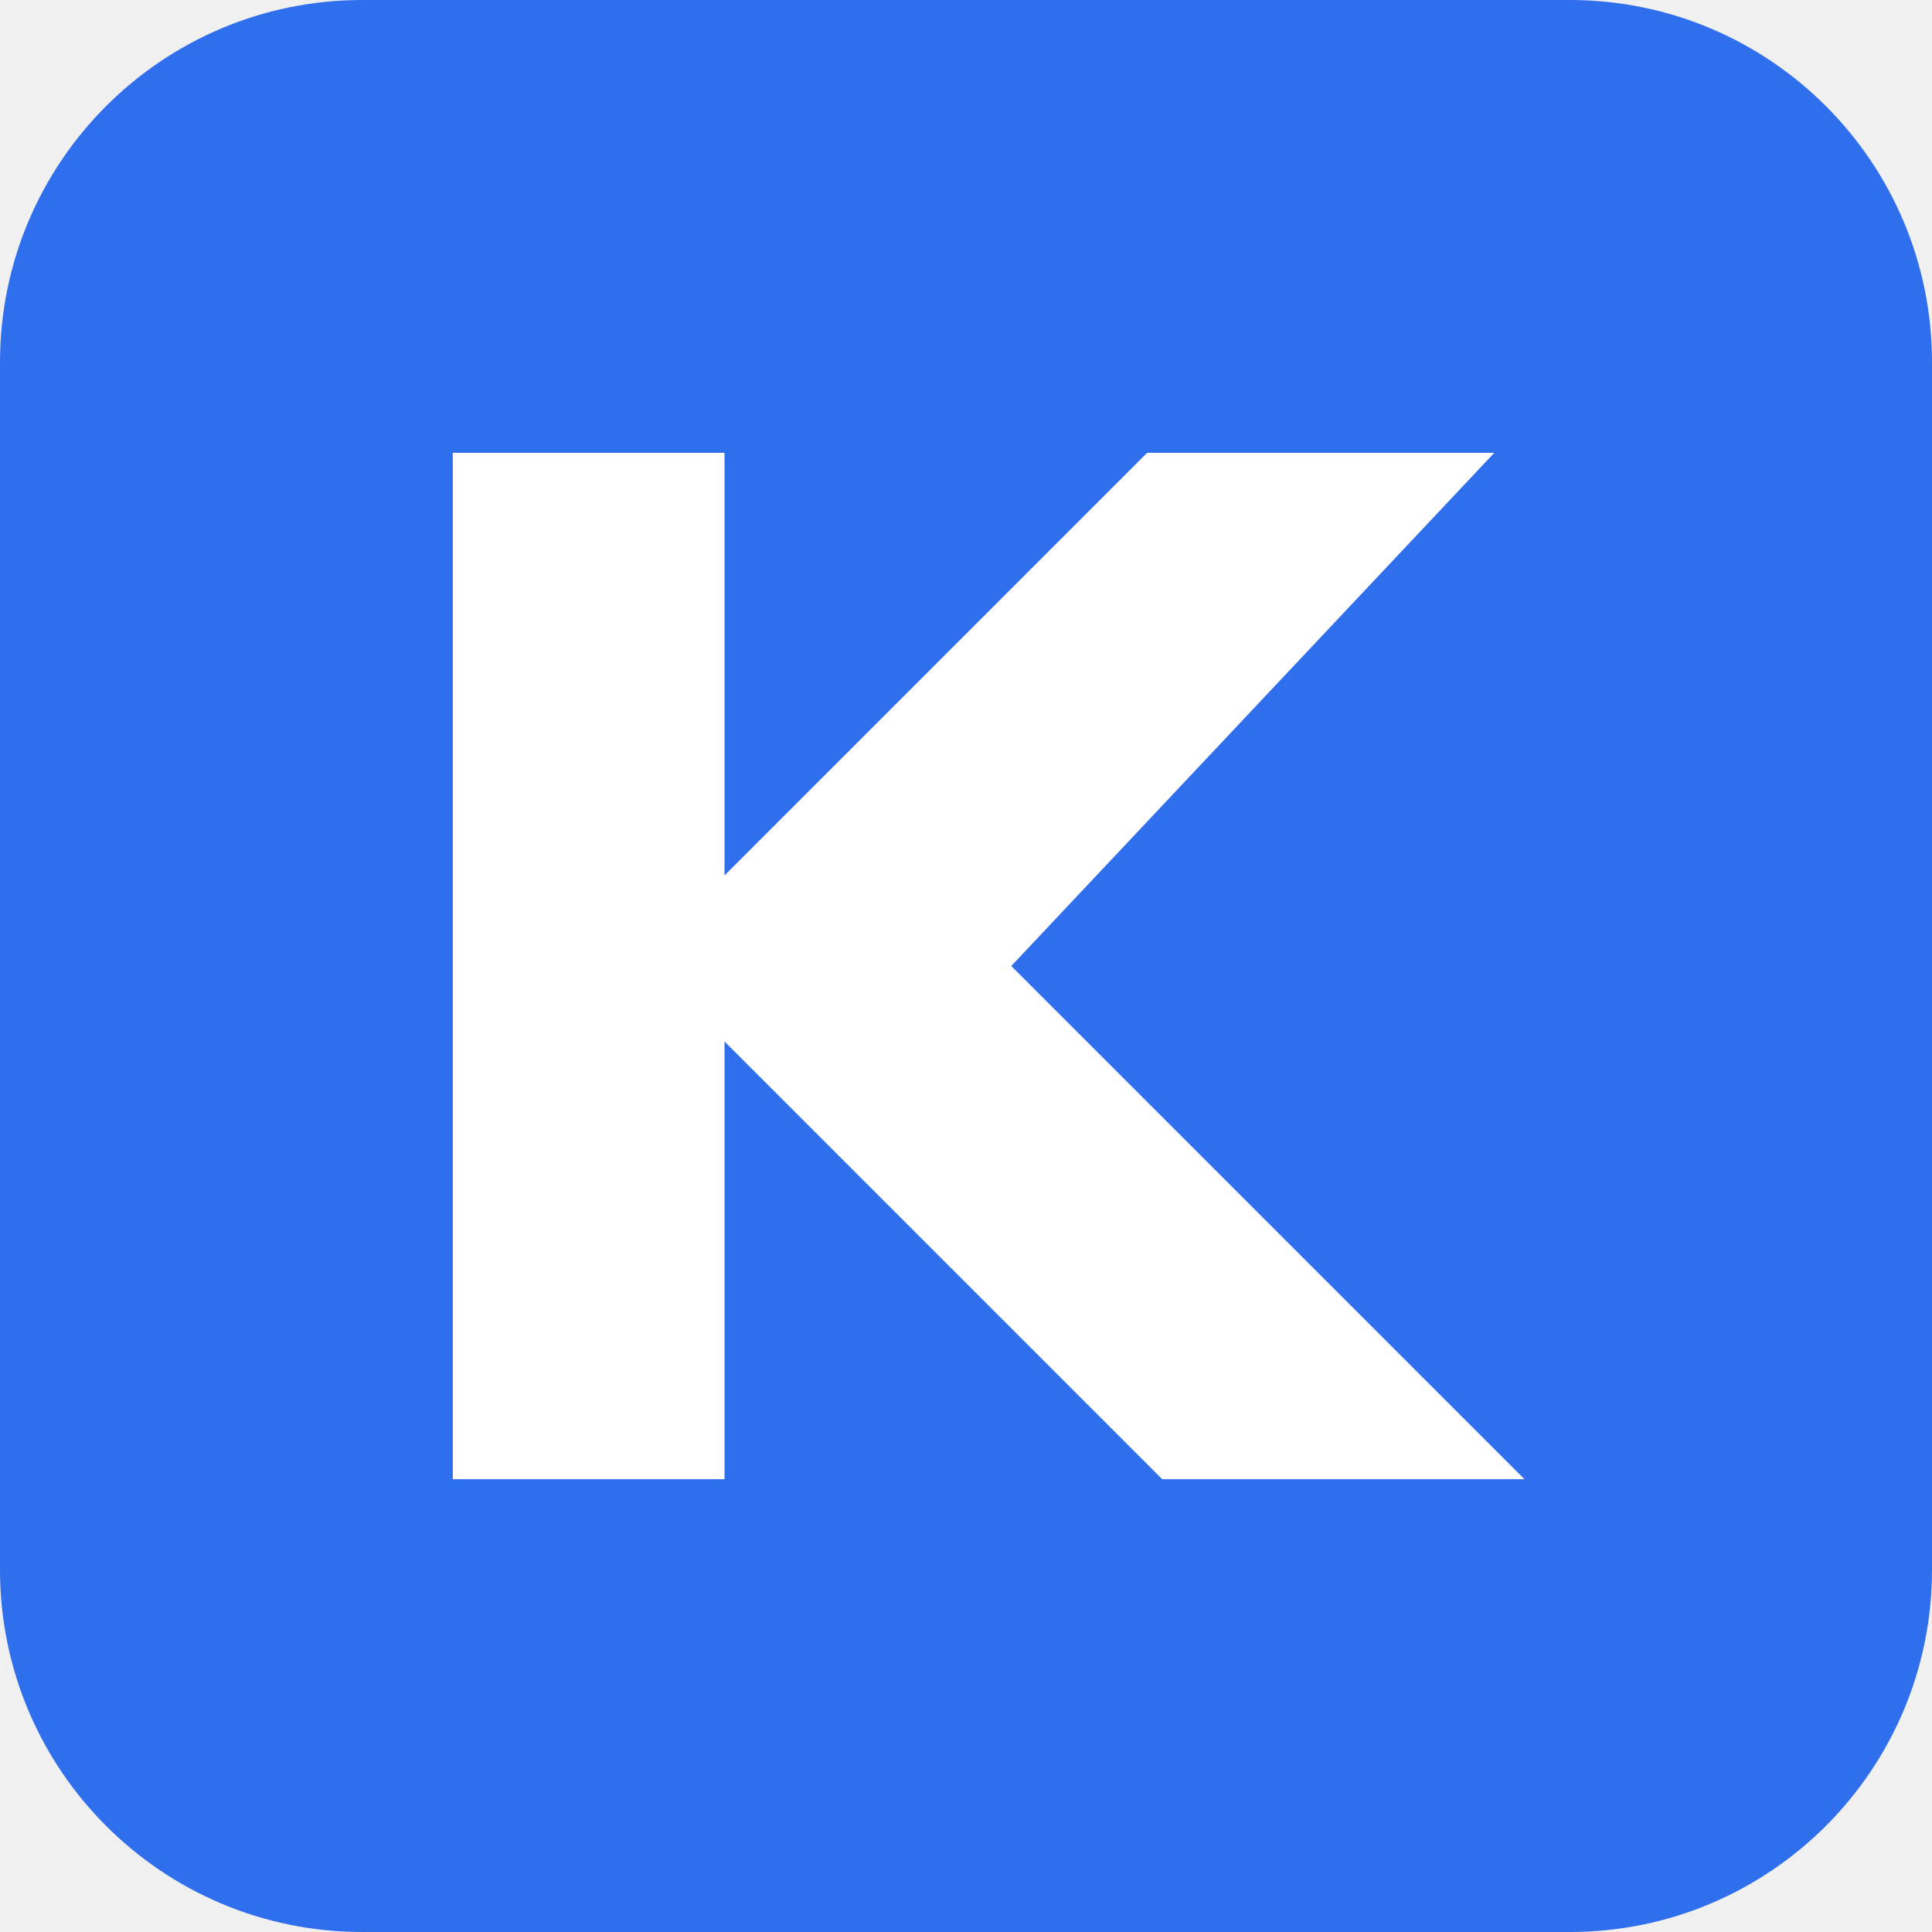
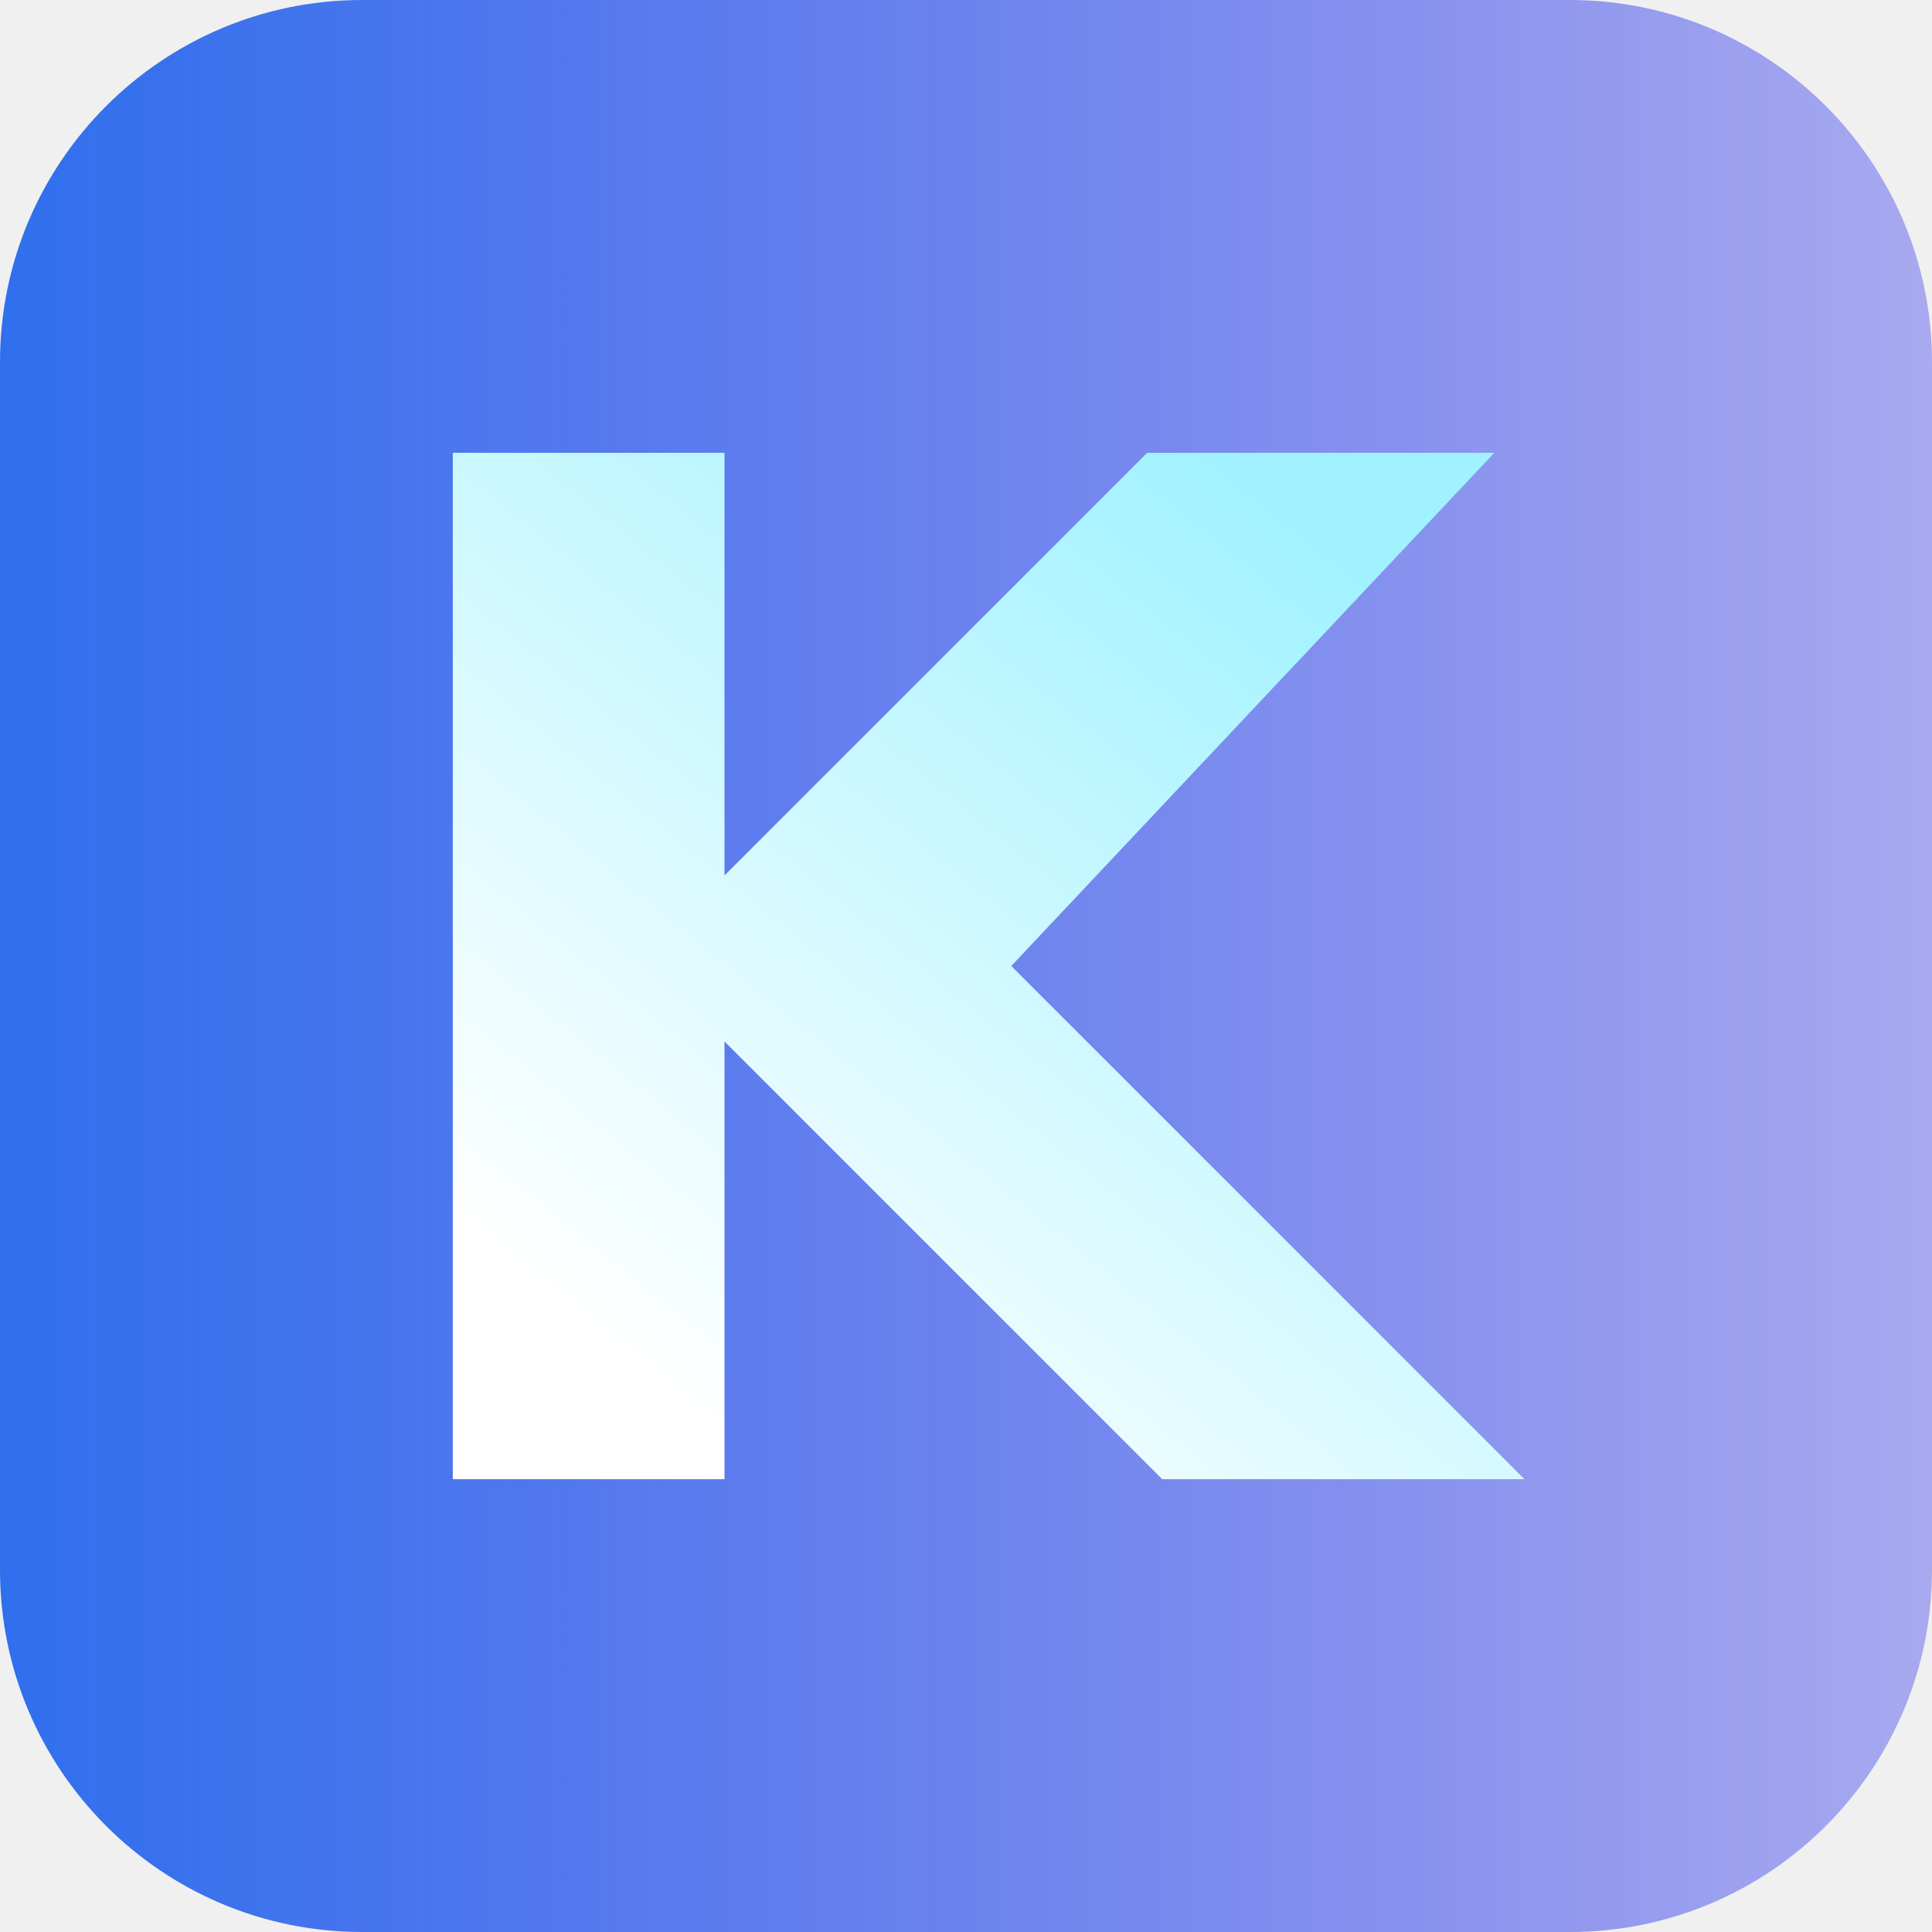
- <svg xmlns="http://www.w3.org/2000/svg" viewBox="0 0 128 128" role="img" aria-label="kore icon">
-   <rect width="128" height="128" rx="24" fill="#2f6fed" />
-   <path d="M30 30h18v28l28-28h23L67 64l34 34H77L48 69v29H30z" fill="#fff" />
+ <svg xmlns="http://www.w3.org/2000/svg" xmlns:xlink="http://www.w3.org/1999/xlink" viewBox="0 0 128 128" role="img" aria-label="kore icon" version="1.1" id="svg1">
+   <defs id="defs1">
+     <linearGradient id="linearGradient4">
+       <stop style="stop-color:#ffffff;stop-opacity:1;" offset="0" id="stop5" />
+       <stop style="stop-color:#a1f2ff;stop-opacity:1;" offset="1" id="stop4" />
+     </linearGradient>
+     <linearGradient id="linearGradient2">
+       <stop style="stop-color:#2f6fed;stop-opacity:1;" offset="0" id="stop2" />
+       <stop style="stop-color:#2f33ed;stop-opacity:0.374;" offset="1" id="stop3" />
+     </linearGradient>
+     <linearGradient xlink:href="#linearGradient2" id="linearGradient3" x1="0" y1="64" x2="128" y2="64" gradientUnits="userSpaceOnUse" />
+     <linearGradient xlink:href="#linearGradient4" id="linearGradient5" x1="43.159" y1="91.589" x2="87.841" y2="36.411" gradientUnits="userSpaceOnUse" />
+   </defs>
+   <rect width="128" height="128" rx="24" fill="#2f6fed" id="rect1" style="fill:url(#linearGradient3);fill-opacity:1" />
+   <path d="M30 30h18v28l28-28h23L67 64l34 34H77L48 69v29H30z" fill="#fff" id="path1" style="fill:url(#linearGradient5)" />
</svg>
